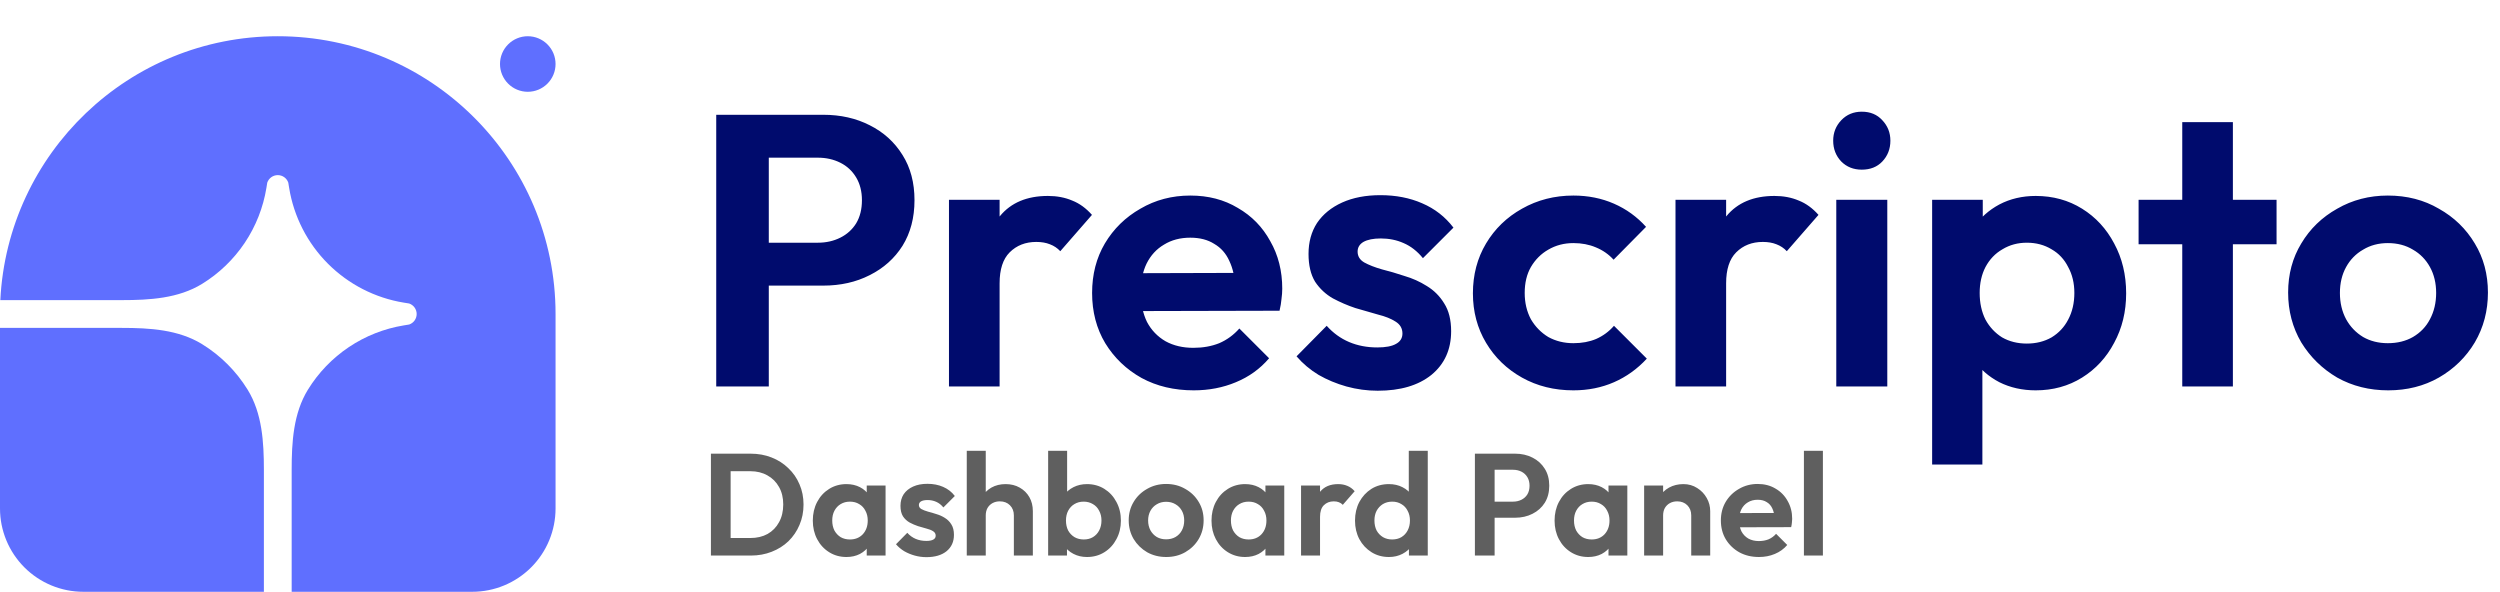
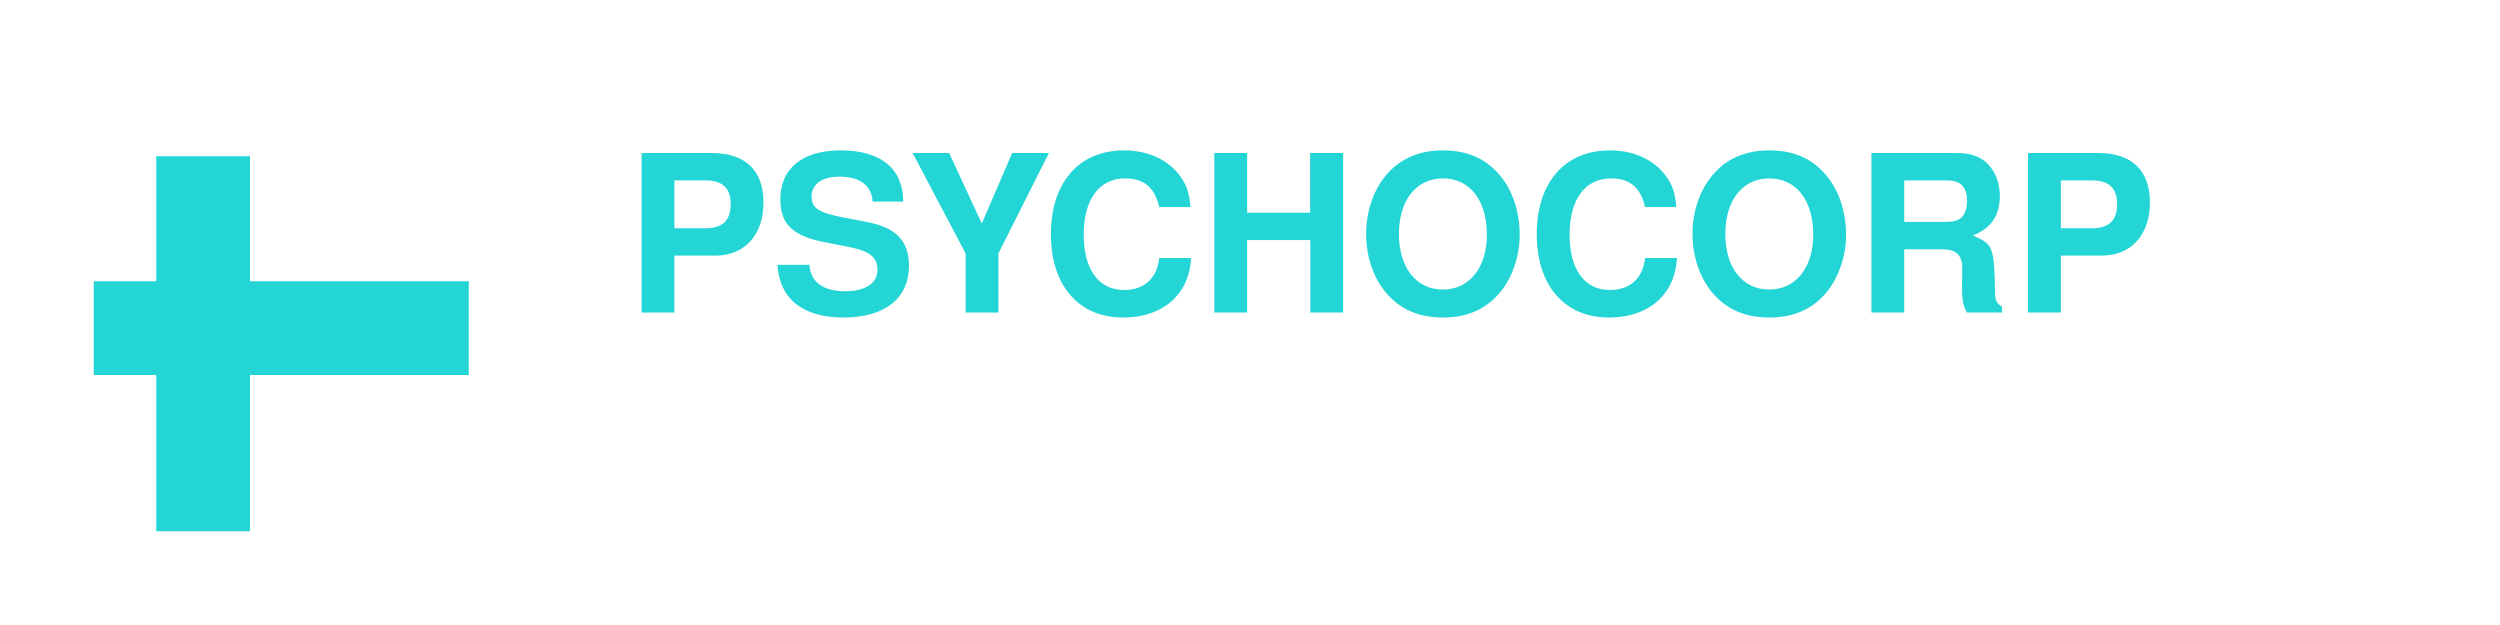
- <svg xmlns="http://www.w3.org/2000/svg" width="207" height="49" viewBox="0 0 207 49" fill="none">
-   <path d="M23 3C35.703 3 46 13.297 46 26V42.1C46 43.93 45.273 45.685 43.979 46.979C42.685 48.273 40.93 49 39.1 49H24.15V38.91C24.15 36.608 24.29 34.222 25.497 32.263C26.362 30.859 27.518 29.657 28.888 28.738C30.258 27.82 31.81 27.208 33.437 26.942L33.878 26.87C34.059 26.808 34.217 26.691 34.328 26.535C34.44 26.379 34.5 26.192 34.5 26C34.5 25.808 34.44 25.621 34.328 25.465C34.217 25.309 34.059 25.192 33.878 25.129L33.437 25.058C31.059 24.67 28.863 23.544 27.159 21.84C25.456 20.137 24.33 17.941 23.942 15.563L23.87 15.122C23.808 14.941 23.691 14.783 23.535 14.671C23.379 14.56 23.192 14.5 23 14.5C22.808 14.5 22.621 14.56 22.465 14.671C22.309 14.783 22.191 14.941 22.129 15.122L22.058 15.563C21.792 17.19 21.18 18.741 20.261 20.111C19.343 21.481 18.141 22.638 16.737 23.502C14.777 24.71 12.392 24.85 10.09 24.85H0.027C0.629 12.682 10.683 3 23 3Z" fill="#5F6FFF" />
-   <path d="M0 27.15H10.09C12.392 27.15 14.777 27.29 16.737 28.498C18.269 29.442 19.558 30.731 20.502 32.263C21.71 34.222 21.85 36.608 21.85 38.91V49H6.9C5.07 49 3.315 48.273 2.021 46.979C0.727 45.685 0 43.93 0 42.1L0 27.15ZM46 5.3C46 5.91 45.758 6.495 45.326 6.926C44.895 7.358 44.31 7.6 43.7 7.6C43.09 7.6 42.505 7.358 42.074 6.926C41.642 6.495 41.4 5.91 41.4 5.3C41.4 4.69 41.642 4.105 42.074 3.674C42.505 3.242 43.09 3 43.7 3C44.31 3 44.895 3.242 45.326 3.674C45.758 4.105 46 4.69 46 5.3Z" fill="#5F6FFF" />
-   <path d="M62.504 23.648V20.096H67.72C68.403 20.096 69.021 19.957 69.576 19.68C70.131 19.403 70.568 19.008 70.888 18.496C71.208 17.963 71.368 17.323 71.368 16.576C71.368 15.851 71.208 15.221 70.888 14.688C70.568 14.155 70.131 13.749 69.576 13.472C69.021 13.195 68.403 13.056 67.72 13.056H62.504V9.504H68.168C69.597 9.504 70.877 9.792 72.008 10.368C73.16 10.944 74.067 11.765 74.728 12.832C75.389 13.877 75.72 15.125 75.72 16.576C75.72 18.027 75.389 19.285 74.728 20.352C74.067 21.397 73.16 22.208 72.008 22.784C70.877 23.36 69.597 23.648 68.168 23.648H62.504ZM59.304 32V9.504H63.656V32H59.304ZM78.575 32V16.544H82.767V32H78.575ZM82.767 23.456L81.135 22.368C81.327 20.469 81.881 18.976 82.799 17.888C83.716 16.779 85.039 16.224 86.767 16.224C87.513 16.224 88.185 16.352 88.783 16.608C89.38 16.843 89.924 17.237 90.415 17.792L87.791 20.8C87.556 20.544 87.268 20.352 86.927 20.224C86.607 20.096 86.233 20.032 85.807 20.032C84.911 20.032 84.175 20.32 83.599 20.896C83.044 21.451 82.767 22.304 82.767 23.456ZM98.842 32.32C97.22 32.32 95.78 31.979 94.522 31.296C93.263 30.592 92.26 29.632 91.514 28.416C90.788 27.2 90.426 25.813 90.426 24.256C90.426 22.72 90.778 21.355 91.482 20.16C92.207 18.944 93.188 17.984 94.426 17.28C95.663 16.555 97.039 16.192 98.554 16.192C100.047 16.192 101.359 16.533 102.49 17.216C103.642 17.877 104.538 18.795 105.178 19.968C105.839 21.12 106.17 22.432 106.17 23.904C106.17 24.181 106.148 24.469 106.106 24.768C106.084 25.045 106.031 25.365 105.946 25.728L92.954 25.76V22.624L103.994 22.592L102.298 23.904C102.255 22.987 102.084 22.219 101.786 21.6C101.508 20.981 101.092 20.512 100.538 20.192C100.004 19.851 99.343 19.68 98.554 19.68C97.722 19.68 96.996 19.872 96.378 20.256C95.759 20.619 95.279 21.141 94.938 21.824C94.618 22.485 94.458 23.275 94.458 24.192C94.458 25.131 94.628 25.952 94.97 26.656C95.332 27.339 95.844 27.872 96.506 28.256C97.167 28.619 97.935 28.8 98.81 28.8C99.599 28.8 100.314 28.672 100.954 28.416C101.594 28.139 102.148 27.733 102.618 27.2L105.082 29.664C104.335 30.539 103.418 31.2 102.33 31.648C101.263 32.096 100.1 32.32 98.842 32.32ZM114.074 32.352C113.2 32.352 112.336 32.235 111.482 32C110.65 31.765 109.882 31.445 109.178 31.04C108.474 30.613 107.866 30.101 107.354 29.504L109.85 26.976C110.384 27.573 111.002 28.021 111.706 28.32C112.41 28.619 113.189 28.768 114.042 28.768C114.725 28.768 115.237 28.672 115.578 28.48C115.941 28.288 116.122 28 116.122 27.616C116.122 27.189 115.93 26.859 115.546 26.624C115.184 26.389 114.704 26.197 114.106 26.048C113.509 25.877 112.88 25.696 112.218 25.504C111.578 25.291 110.96 25.024 110.362 24.704C109.765 24.363 109.274 23.904 108.89 23.328C108.528 22.731 108.346 21.963 108.346 21.024C108.346 20.043 108.581 19.189 109.05 18.464C109.541 17.739 110.234 17.173 111.13 16.768C112.026 16.363 113.082 16.16 114.298 16.16C115.578 16.16 116.73 16.384 117.754 16.832C118.8 17.28 119.664 17.952 120.346 18.848L117.818 21.376C117.349 20.8 116.816 20.384 116.218 20.128C115.642 19.872 115.013 19.744 114.33 19.744C113.712 19.744 113.232 19.84 112.89 20.032C112.57 20.224 112.41 20.491 112.41 20.832C112.41 21.216 112.592 21.515 112.954 21.728C113.338 21.941 113.829 22.133 114.426 22.304C115.024 22.453 115.642 22.635 116.282 22.848C116.944 23.04 117.562 23.317 118.138 23.68C118.736 24.043 119.216 24.523 119.578 25.12C119.962 25.717 120.154 26.485 120.154 27.424C120.154 28.939 119.61 30.144 118.522 31.04C117.434 31.915 115.952 32.352 114.074 32.352ZM130.277 32.32C128.698 32.32 127.28 31.968 126.021 31.264C124.762 30.56 123.77 29.6 123.045 28.384C122.32 27.168 121.957 25.803 121.957 24.288C121.957 22.752 122.32 21.376 123.045 20.16C123.77 18.944 124.762 17.984 126.021 17.28C127.301 16.555 128.72 16.192 130.277 16.192C131.493 16.192 132.613 16.416 133.637 16.864C134.661 17.312 135.546 17.952 136.293 18.784L133.605 21.504C133.2 21.056 132.709 20.715 132.133 20.48C131.578 20.245 130.96 20.128 130.277 20.128C129.509 20.128 128.816 20.309 128.197 20.672C127.6 21.013 127.12 21.493 126.757 22.112C126.416 22.709 126.245 23.424 126.245 24.256C126.245 25.067 126.416 25.792 126.757 26.432C127.12 27.051 127.6 27.541 128.197 27.904C128.816 28.245 129.509 28.416 130.277 28.416C130.981 28.416 131.61 28.299 132.165 28.064C132.741 27.808 133.232 27.445 133.637 26.976L136.357 29.696C135.568 30.549 134.661 31.2 133.637 31.648C132.613 32.096 131.493 32.32 130.277 32.32ZM138.731 32V16.544H142.923V32H138.731ZM142.923 23.456L141.291 22.368C141.483 20.469 142.038 18.976 142.955 17.888C143.872 16.779 145.195 16.224 146.923 16.224C147.67 16.224 148.342 16.352 148.939 16.608C149.536 16.843 150.08 17.237 150.571 17.792L147.947 20.8C147.712 20.544 147.424 20.352 147.083 20.224C146.763 20.096 146.39 20.032 145.963 20.032C145.067 20.032 144.331 20.32 143.755 20.896C143.2 21.451 142.923 22.304 142.923 23.456ZM152.044 32V16.544H156.268V32H152.044ZM154.156 14.048C153.473 14.048 152.908 13.824 152.46 13.376C152.012 12.907 151.788 12.331 151.788 11.648C151.788 10.987 152.012 10.421 152.46 9.952C152.908 9.483 153.473 9.248 154.156 9.248C154.86 9.248 155.425 9.483 155.852 9.952C156.3 10.421 156.524 10.987 156.524 11.648C156.524 12.331 156.3 12.907 155.852 13.376C155.425 13.824 154.86 14.048 154.156 14.048ZM168.557 32.32C167.448 32.32 166.445 32.096 165.549 31.648C164.653 31.179 163.938 30.549 163.405 29.76C162.872 28.971 162.584 28.064 162.541 27.04V21.568C162.584 20.544 162.872 19.637 163.405 18.848C163.96 18.037 164.674 17.397 165.549 16.928C166.445 16.459 167.448 16.224 168.557 16.224C169.986 16.224 171.266 16.576 172.397 17.28C173.528 17.984 174.413 18.944 175.053 20.16C175.714 21.376 176.045 22.752 176.045 24.288C176.045 25.803 175.714 27.168 175.053 28.384C174.413 29.6 173.528 30.56 172.397 31.264C171.266 31.968 169.986 32.32 168.557 32.32ZM167.821 28.448C168.589 28.448 169.272 28.277 169.869 27.936C170.466 27.573 170.925 27.083 171.245 26.464C171.586 25.824 171.757 25.088 171.757 24.256C171.757 23.445 171.586 22.731 171.245 22.112C170.925 21.472 170.466 20.981 169.869 20.64C169.272 20.277 168.589 20.096 167.821 20.096C167.074 20.096 166.402 20.277 165.805 20.64C165.208 20.981 164.738 21.472 164.397 22.112C164.077 22.731 163.917 23.445 163.917 24.256C163.917 25.088 164.077 25.824 164.397 26.464C164.738 27.083 165.197 27.573 165.773 27.936C166.37 28.277 167.053 28.448 167.821 28.448ZM159.981 38.464V16.544H164.173V20.608L163.469 24.352L164.141 28.096V38.464H159.981ZM180.691 32V10.112H184.883V32H180.691ZM177.075 20.224V16.544H188.499V20.224H177.075ZM197.745 32.32C196.188 32.32 194.78 31.968 193.521 31.264C192.284 30.539 191.292 29.568 190.545 28.352C189.82 27.115 189.457 25.739 189.457 24.224C189.457 22.709 189.82 21.355 190.545 20.16C191.27 18.944 192.262 17.984 193.521 17.28C194.78 16.555 196.177 16.192 197.713 16.192C199.292 16.192 200.7 16.555 201.937 17.28C203.196 17.984 204.188 18.944 204.913 20.16C205.638 21.355 206.001 22.709 206.001 24.224C206.001 25.739 205.638 27.115 204.913 28.352C204.188 29.568 203.196 30.539 201.937 31.264C200.7 31.968 199.302 32.32 197.745 32.32ZM197.713 28.416C198.502 28.416 199.196 28.245 199.793 27.904C200.412 27.541 200.881 27.051 201.201 26.432C201.542 25.792 201.713 25.067 201.713 24.256C201.713 23.445 201.542 22.731 201.201 22.112C200.86 21.493 200.39 21.013 199.793 20.672C199.196 20.309 198.502 20.128 197.713 20.128C196.945 20.128 196.262 20.309 195.665 20.672C195.068 21.013 194.598 21.493 194.257 22.112C193.916 22.731 193.745 23.445 193.745 24.256C193.745 25.067 193.916 25.792 194.257 26.432C194.598 27.051 195.068 27.541 195.665 27.904C196.262 28.245 196.945 28.416 197.713 28.416Z" fill="#000B6D" />
-   <path d="M59.98 46V44.548H62.128C62.672 44.548 63.148 44.436 63.556 44.212C63.964 43.98 64.28 43.656 64.504 43.24C64.736 42.824 64.852 42.332 64.852 41.764C64.852 41.212 64.736 40.732 64.504 40.324C64.272 39.908 63.952 39.588 63.544 39.364C63.136 39.132 62.664 39.016 62.128 39.016H59.944V37.564H62.152C62.776 37.564 63.352 37.668 63.88 37.876C64.416 38.084 64.88 38.38 65.272 38.764C65.672 39.14 65.98 39.584 66.196 40.096C66.42 40.608 66.532 41.168 66.532 41.776C66.532 42.384 66.42 42.948 66.196 43.468C65.98 43.98 65.676 44.428 65.284 44.812C64.892 45.188 64.428 45.48 63.892 45.688C63.364 45.896 62.792 46 62.176 46H59.98ZM58.864 46V37.564H60.496V46H58.864ZM70.085 46.12C69.557 46.12 69.081 45.988 68.657 45.724C68.233 45.46 67.901 45.1 67.661 44.644C67.421 44.188 67.301 43.676 67.301 43.108C67.301 42.532 67.421 42.016 67.661 41.56C67.901 41.104 68.233 40.744 68.657 40.48C69.081 40.216 69.557 40.084 70.085 40.084C70.501 40.084 70.873 40.168 71.201 40.336C71.529 40.504 71.789 40.74 71.981 41.044C72.181 41.34 72.289 41.676 72.305 42.052V44.14C72.289 44.524 72.181 44.864 71.981 45.16C71.789 45.456 71.529 45.692 71.201 45.868C70.873 46.036 70.501 46.12 70.085 46.12ZM70.373 44.668C70.813 44.668 71.169 44.524 71.441 44.236C71.713 43.94 71.849 43.56 71.849 43.096C71.849 42.792 71.785 42.524 71.657 42.292C71.537 42.052 71.365 41.868 71.141 41.74C70.925 41.604 70.669 41.536 70.373 41.536C70.085 41.536 69.829 41.604 69.605 41.74C69.389 41.868 69.217 42.052 69.089 42.292C68.969 42.524 68.909 42.792 68.909 43.096C68.909 43.408 68.969 43.684 69.089 43.924C69.217 44.156 69.389 44.34 69.605 44.476C69.829 44.604 70.085 44.668 70.373 44.668ZM71.765 46V44.44L72.017 43.024L71.765 41.632V40.204H73.325V46H71.765ZM76.707 46.132C76.379 46.132 76.055 46.088 75.736 46C75.424 45.912 75.135 45.792 74.871 45.64C74.608 45.48 74.379 45.288 74.188 45.064L75.124 44.116C75.323 44.34 75.555 44.508 75.82 44.62C76.084 44.732 76.376 44.788 76.695 44.788C76.951 44.788 77.144 44.752 77.272 44.68C77.407 44.608 77.475 44.5 77.475 44.356C77.475 44.196 77.403 44.072 77.26 43.984C77.124 43.896 76.944 43.824 76.719 43.768C76.496 43.704 76.26 43.636 76.011 43.564C75.772 43.484 75.54 43.384 75.316 43.264C75.091 43.136 74.907 42.964 74.763 42.748C74.627 42.524 74.559 42.236 74.559 41.884C74.559 41.516 74.647 41.196 74.823 40.924C75.007 40.652 75.267 40.44 75.603 40.288C75.939 40.136 76.335 40.06 76.791 40.06C77.272 40.06 77.704 40.144 78.088 40.312C78.48 40.48 78.803 40.732 79.059 41.068L78.112 42.016C77.936 41.8 77.736 41.644 77.511 41.548C77.296 41.452 77.059 41.404 76.803 41.404C76.572 41.404 76.391 41.44 76.263 41.512C76.144 41.584 76.084 41.684 76.084 41.812C76.084 41.956 76.151 42.068 76.287 42.148C76.431 42.228 76.615 42.3 76.84 42.364C77.064 42.42 77.296 42.488 77.535 42.568C77.784 42.64 78.016 42.744 78.231 42.88C78.456 43.016 78.635 43.196 78.772 43.42C78.915 43.644 78.987 43.932 78.987 44.284C78.987 44.852 78.784 45.304 78.376 45.64C77.968 45.968 77.412 46.132 76.707 46.132ZM83.948 46V42.676C83.948 42.332 83.84 42.052 83.624 41.836C83.408 41.62 83.128 41.512 82.784 41.512C82.56 41.512 82.36 41.56 82.184 41.656C82.008 41.752 81.868 41.888 81.764 42.064C81.668 42.24 81.62 42.444 81.62 42.676L81.008 42.364C81.008 41.908 81.104 41.512 81.296 41.176C81.488 40.832 81.752 40.564 82.088 40.372C82.432 40.18 82.824 40.084 83.264 40.084C83.704 40.084 84.092 40.18 84.428 40.372C84.772 40.564 85.04 40.828 85.232 41.164C85.424 41.5 85.52 41.888 85.52 42.328V46H83.948ZM80.048 46V37.324H81.62V46H80.048ZM90.002 46.12C89.586 46.12 89.21 46.032 88.874 45.856C88.538 45.68 88.27 45.44 88.07 45.136C87.87 44.832 87.762 44.492 87.746 44.116V42.052C87.762 41.676 87.87 41.34 88.07 41.044C88.278 40.74 88.55 40.504 88.886 40.336C89.222 40.168 89.594 40.084 90.002 40.084C90.538 40.084 91.018 40.216 91.442 40.48C91.866 40.744 92.198 41.104 92.438 41.56C92.686 42.016 92.81 42.532 92.81 43.108C92.81 43.676 92.686 44.188 92.438 44.644C92.198 45.1 91.866 45.46 91.442 45.724C91.018 45.988 90.538 46.12 90.002 46.12ZM89.738 44.668C90.026 44.668 90.278 44.604 90.494 44.476C90.718 44.34 90.89 44.156 91.01 43.924C91.138 43.684 91.202 43.408 91.202 43.096C91.202 42.792 91.138 42.524 91.01 42.292C90.89 42.052 90.718 41.868 90.494 41.74C90.27 41.604 90.014 41.536 89.726 41.536C89.438 41.536 89.182 41.604 88.958 41.74C88.742 41.868 88.57 42.052 88.442 42.292C88.322 42.524 88.262 42.792 88.262 43.096C88.262 43.408 88.322 43.684 88.442 43.924C88.57 44.156 88.746 44.34 88.97 44.476C89.194 44.604 89.45 44.668 89.738 44.668ZM86.786 46V37.324H88.358V41.632L88.094 43.024L88.346 44.44V46H86.786ZM96.564 46.12C95.981 46.12 95.453 45.988 94.981 45.724C94.516 45.452 94.144 45.088 93.865 44.632C93.593 44.168 93.457 43.652 93.457 43.084C93.457 42.516 93.593 42.008 93.865 41.56C94.136 41.104 94.508 40.744 94.981 40.48C95.453 40.208 95.977 40.072 96.552 40.072C97.144 40.072 97.672 40.208 98.136 40.48C98.609 40.744 98.981 41.104 99.252 41.56C99.525 42.008 99.66 42.516 99.66 43.084C99.66 43.652 99.525 44.168 99.252 44.632C98.981 45.088 98.609 45.452 98.136 45.724C97.672 45.988 97.148 46.12 96.564 46.12ZM96.552 44.656C96.849 44.656 97.109 44.592 97.332 44.464C97.564 44.328 97.74 44.144 97.861 43.912C97.989 43.672 98.052 43.4 98.052 43.096C98.052 42.792 97.989 42.524 97.861 42.292C97.733 42.06 97.556 41.88 97.332 41.752C97.109 41.616 96.849 41.548 96.552 41.548C96.264 41.548 96.008 41.616 95.784 41.752C95.561 41.88 95.385 42.06 95.257 42.292C95.129 42.524 95.064 42.792 95.064 43.096C95.064 43.4 95.129 43.672 95.257 43.912C95.385 44.144 95.561 44.328 95.784 44.464C96.008 44.592 96.264 44.656 96.552 44.656ZM103.097 46.12C102.569 46.12 102.093 45.988 101.669 45.724C101.245 45.46 100.913 45.1 100.673 44.644C100.433 44.188 100.313 43.676 100.313 43.108C100.313 42.532 100.433 42.016 100.673 41.56C100.913 41.104 101.245 40.744 101.669 40.48C102.093 40.216 102.569 40.084 103.097 40.084C103.513 40.084 103.885 40.168 104.213 40.336C104.541 40.504 104.801 40.74 104.993 41.044C105.193 41.34 105.301 41.676 105.317 42.052V44.14C105.301 44.524 105.193 44.864 104.993 45.16C104.801 45.456 104.541 45.692 104.213 45.868C103.885 46.036 103.513 46.12 103.097 46.12ZM103.385 44.668C103.825 44.668 104.181 44.524 104.453 44.236C104.725 43.94 104.861 43.56 104.861 43.096C104.861 42.792 104.797 42.524 104.669 42.292C104.549 42.052 104.377 41.868 104.153 41.74C103.937 41.604 103.681 41.536 103.385 41.536C103.097 41.536 102.841 41.604 102.617 41.74C102.401 41.868 102.229 42.052 102.101 42.292C101.981 42.524 101.921 42.792 101.921 43.096C101.921 43.408 101.981 43.684 102.101 43.924C102.229 44.156 102.401 44.34 102.617 44.476C102.841 44.604 103.097 44.668 103.385 44.668ZM104.777 46V44.44L105.029 43.024L104.777 41.632V40.204H106.337V46H104.777ZM107.727 46V40.204H109.299V46H107.727ZM109.299 42.796L108.687 42.388C108.759 41.676 108.967 41.116 109.311 40.708C109.655 40.292 110.151 40.084 110.799 40.084C111.079 40.084 111.331 40.132 111.555 40.228C111.779 40.316 111.983 40.464 112.167 40.672L111.183 41.8C111.095 41.704 110.987 41.632 110.859 41.584C110.739 41.536 110.599 41.512 110.439 41.512C110.103 41.512 109.827 41.62 109.611 41.836C109.403 42.044 109.299 42.364 109.299 42.796ZM115.003 46.12C114.467 46.12 113.987 45.988 113.563 45.724C113.139 45.46 112.803 45.1 112.555 44.644C112.315 44.188 112.195 43.676 112.195 43.108C112.195 42.532 112.315 42.016 112.555 41.56C112.803 41.104 113.135 40.744 113.551 40.48C113.975 40.216 114.459 40.084 115.003 40.084C115.419 40.084 115.791 40.168 116.119 40.336C116.455 40.504 116.723 40.74 116.923 41.044C117.131 41.34 117.243 41.676 117.259 42.052V44.116C117.243 44.492 117.135 44.832 116.935 45.136C116.735 45.44 116.467 45.68 116.131 45.856C115.795 46.032 115.419 46.12 115.003 46.12ZM115.267 44.668C115.563 44.668 115.819 44.604 116.035 44.476C116.259 44.34 116.431 44.156 116.551 43.924C116.679 43.684 116.743 43.408 116.743 43.096C116.743 42.792 116.679 42.524 116.551 42.292C116.431 42.052 116.259 41.868 116.035 41.74C115.819 41.604 115.567 41.536 115.279 41.536C114.983 41.536 114.723 41.604 114.499 41.74C114.283 41.876 114.111 42.06 113.983 42.292C113.863 42.524 113.803 42.792 113.803 43.096C113.803 43.408 113.863 43.684 113.983 43.924C114.111 44.156 114.287 44.34 114.511 44.476C114.735 44.604 114.987 44.668 115.267 44.668ZM118.219 46H116.659V44.44L116.911 43.024L116.647 41.632V37.324H118.219V46ZM123.322 42.868V41.536H125.278C125.534 41.536 125.766 41.484 125.974 41.38C126.182 41.276 126.346 41.128 126.466 40.936C126.586 40.736 126.646 40.496 126.646 40.216C126.646 39.944 126.586 39.708 126.466 39.508C126.346 39.308 126.182 39.156 125.974 39.052C125.766 38.948 125.534 38.896 125.278 38.896H123.322V37.564H125.446C125.982 37.564 126.462 37.672 126.886 37.888C127.318 38.104 127.658 38.412 127.906 38.812C128.154 39.204 128.278 39.672 128.278 40.216C128.278 40.76 128.154 41.232 127.906 41.632C127.658 42.024 127.318 42.328 126.886 42.544C126.462 42.76 125.982 42.868 125.446 42.868H123.322ZM122.122 46V37.564H123.754V46H122.122ZM131.503 46.12C130.975 46.12 130.499 45.988 130.075 45.724C129.651 45.46 129.319 45.1 129.079 44.644C128.839 44.188 128.719 43.676 128.719 43.108C128.719 42.532 128.839 42.016 129.079 41.56C129.319 41.104 129.651 40.744 130.075 40.48C130.499 40.216 130.975 40.084 131.503 40.084C131.919 40.084 132.291 40.168 132.619 40.336C132.947 40.504 133.207 40.74 133.399 41.044C133.599 41.34 133.707 41.676 133.723 42.052V44.14C133.707 44.524 133.599 44.864 133.399 45.16C133.207 45.456 132.947 45.692 132.619 45.868C132.291 46.036 131.919 46.12 131.503 46.12ZM131.791 44.668C132.231 44.668 132.587 44.524 132.859 44.236C133.131 43.94 133.267 43.56 133.267 43.096C133.267 42.792 133.203 42.524 133.075 42.292C132.955 42.052 132.783 41.868 132.559 41.74C132.343 41.604 132.087 41.536 131.791 41.536C131.503 41.536 131.247 41.604 131.023 41.74C130.807 41.868 130.635 42.052 130.507 42.292C130.387 42.524 130.327 42.792 130.327 43.096C130.327 43.408 130.387 43.684 130.507 43.924C130.635 44.156 130.807 44.34 131.023 44.476C131.247 44.604 131.503 44.668 131.791 44.668ZM133.183 46V44.44L133.435 43.024L133.183 41.632V40.204H134.743V46H133.183ZM140.034 46V42.676C140.034 42.332 139.926 42.052 139.71 41.836C139.494 41.62 139.214 41.512 138.87 41.512C138.646 41.512 138.446 41.56 138.27 41.656C138.094 41.752 137.954 41.888 137.85 42.064C137.754 42.24 137.706 42.444 137.706 42.676L137.094 42.364C137.094 41.908 137.19 41.512 137.382 41.176C137.582 40.832 137.854 40.564 138.198 40.372C138.55 40.18 138.946 40.084 139.386 40.084C139.81 40.084 140.19 40.192 140.526 40.408C140.862 40.616 141.126 40.892 141.318 41.236C141.51 41.572 141.605 41.936 141.605 42.328V46H140.034ZM136.134 46V40.204H137.706V46H136.134ZM145.644 46.12C145.036 46.12 144.496 45.992 144.024 45.736C143.552 45.472 143.176 45.112 142.896 44.656C142.624 44.2 142.488 43.68 142.488 43.096C142.488 42.52 142.62 42.008 142.884 41.56C143.156 41.104 143.524 40.744 143.988 40.48C144.452 40.208 144.968 40.072 145.536 40.072C146.096 40.072 146.588 40.2 147.012 40.456C147.444 40.704 147.78 41.048 148.02 41.488C148.268 41.92 148.392 42.412 148.392 42.964C148.392 43.068 148.384 43.176 148.368 43.288C148.36 43.392 148.34 43.512 148.308 43.648L143.436 43.66V42.484L147.576 42.472L146.94 42.964C146.924 42.62 146.86 42.332 146.748 42.1C146.644 41.868 146.488 41.692 146.28 41.572C146.08 41.444 145.832 41.38 145.536 41.38C145.224 41.38 144.952 41.452 144.72 41.596C144.488 41.732 144.308 41.928 144.18 42.184C144.06 42.432 144 42.728 144 43.072C144 43.424 144.064 43.732 144.192 43.996C144.328 44.252 144.52 44.452 144.768 44.596C145.016 44.732 145.304 44.8 145.632 44.8C145.928 44.8 146.196 44.752 146.436 44.656C146.676 44.552 146.884 44.4 147.06 44.2L147.984 45.124C147.704 45.452 147.36 45.7 146.952 45.868C146.552 46.036 146.116 46.12 145.644 46.12ZM149.364 46V37.324H150.936V46H149.364Z" fill="#5F5F5F" />
+ <svg xmlns="http://www.w3.org/2000/svg" width="800" height="200">
+   <rect x="50" y="50" width="30" height="120" fill="#23d5d5" />
+   <rect x="30" y="90" width="120" height="30" fill="#23d5d5" />
+   <text x="200" y="50%" font-family="Helvetica, sans-serif" font-size="70" font-weight="bold" fill="#23d5d5" text-anchor="start" alignment-baseline="middle">
+     PSYCHOCORP
+   </text>
</svg>
